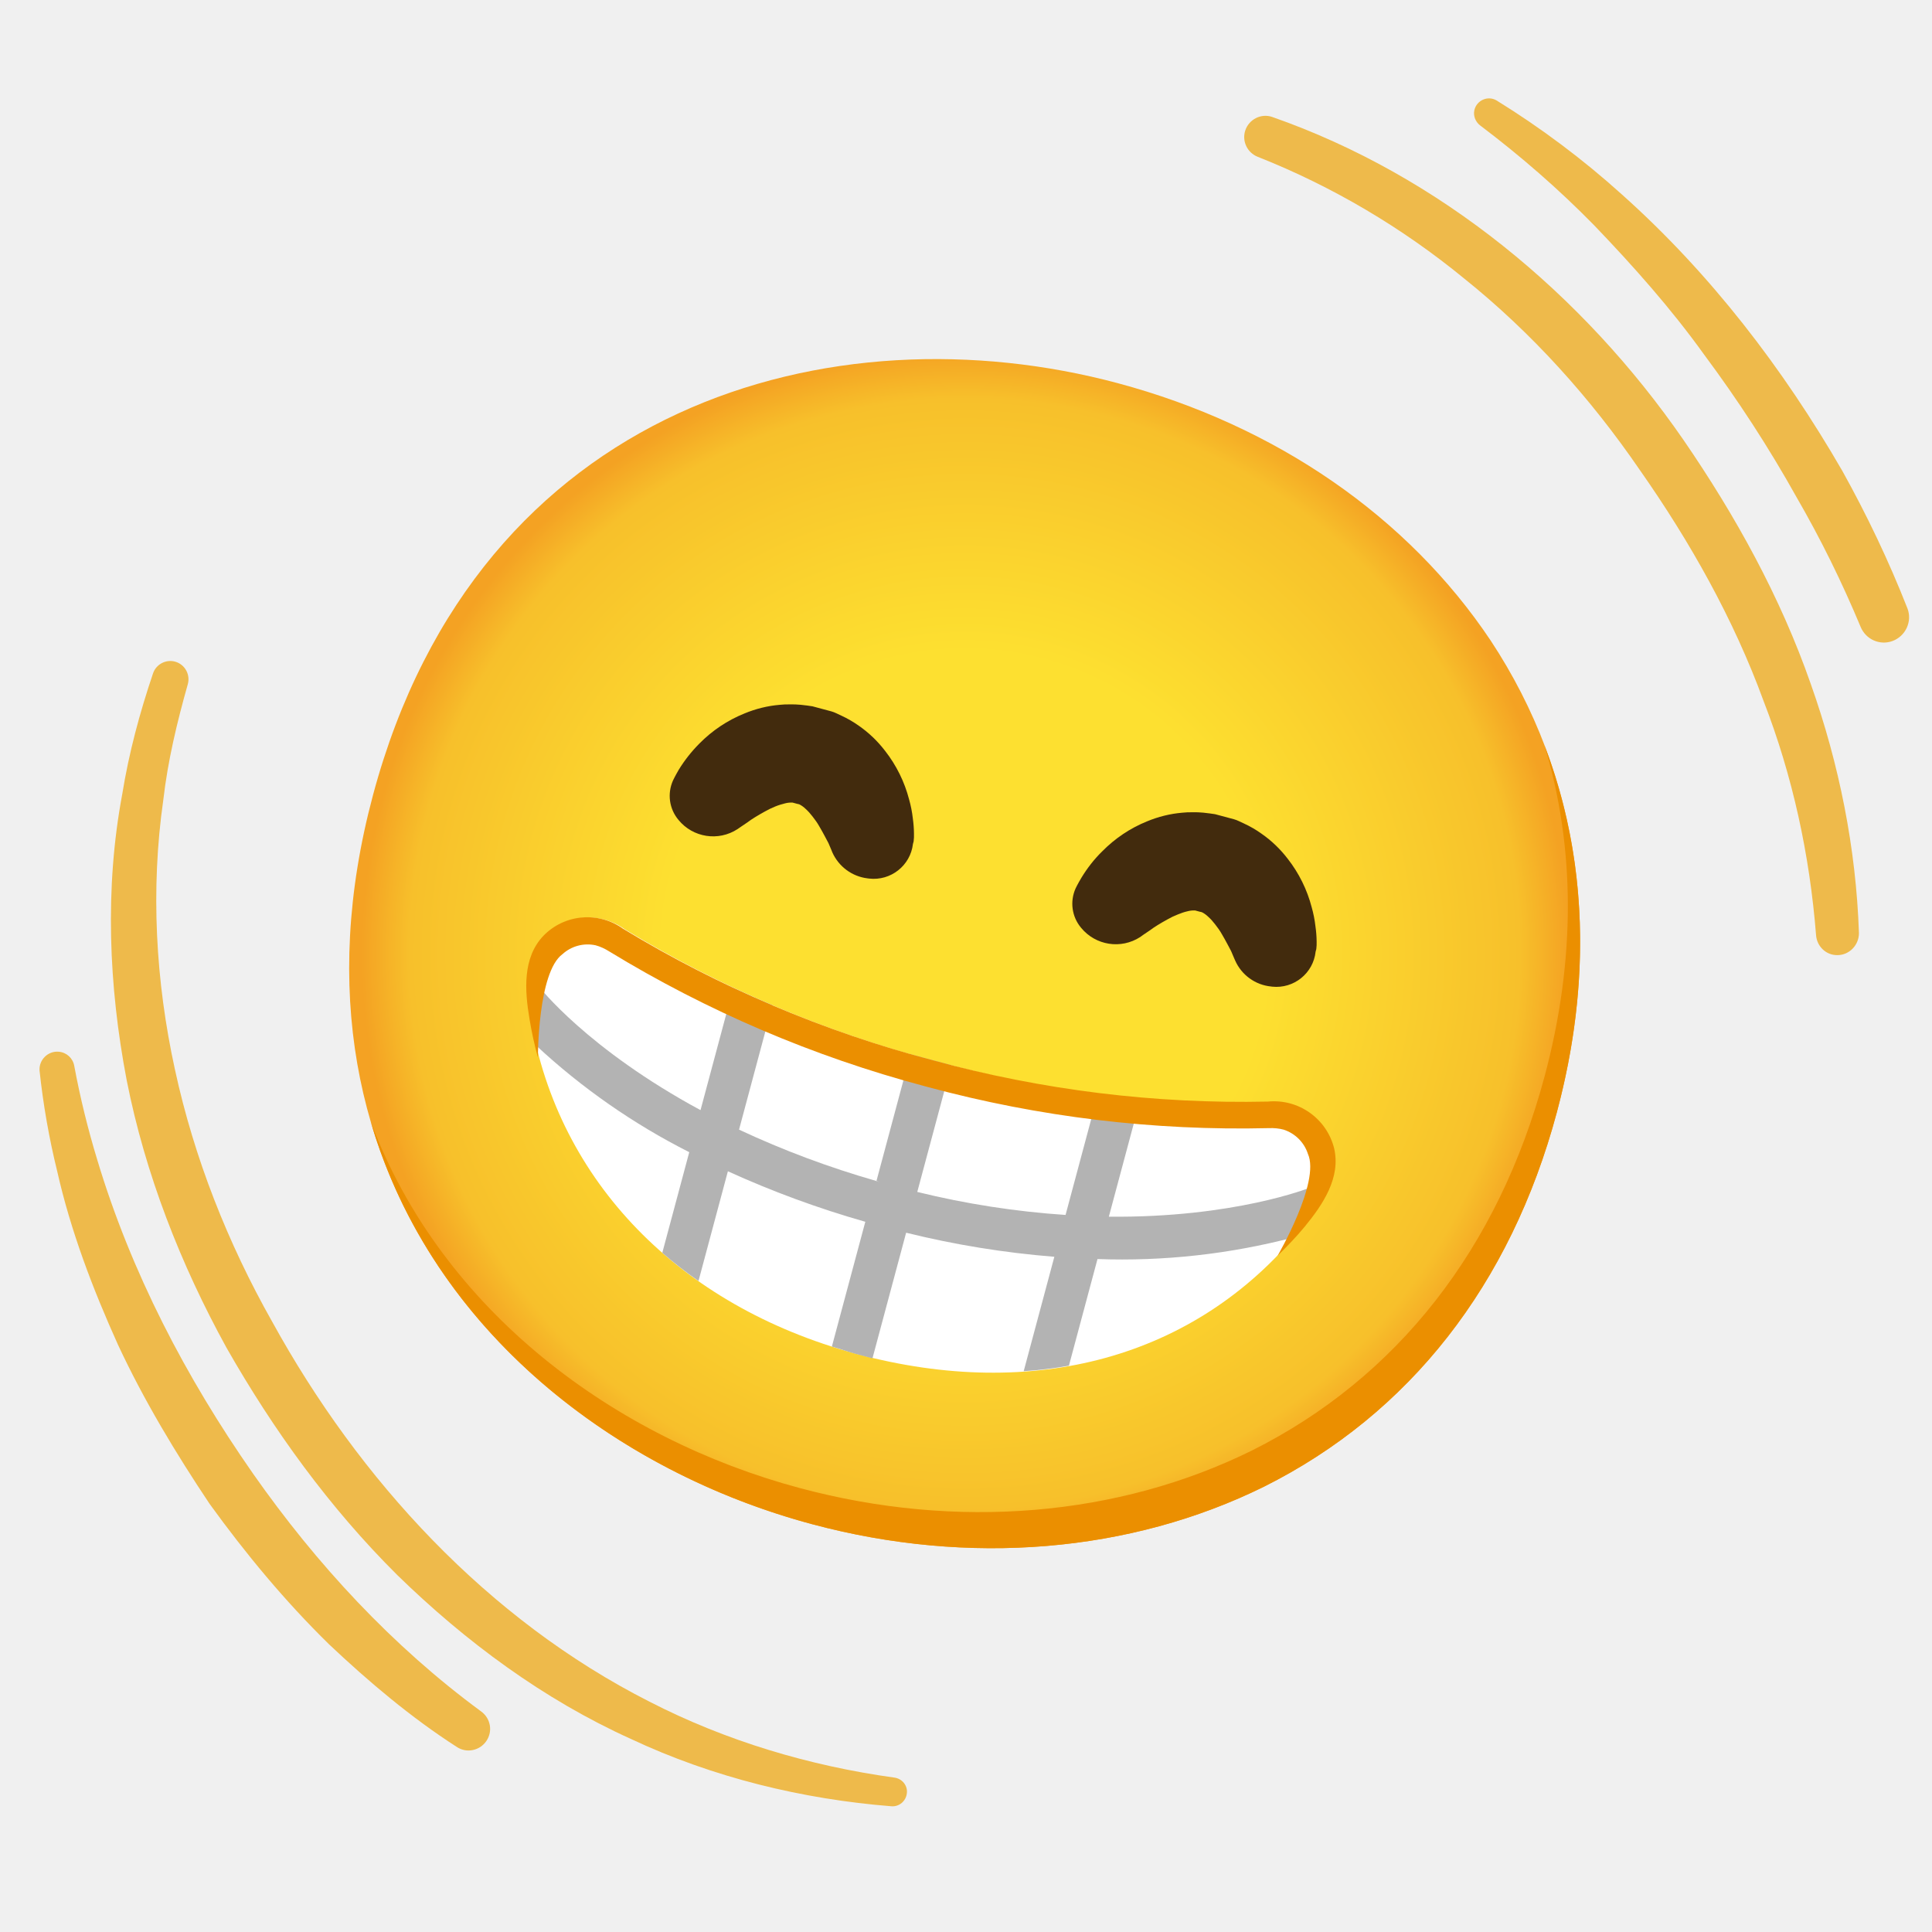
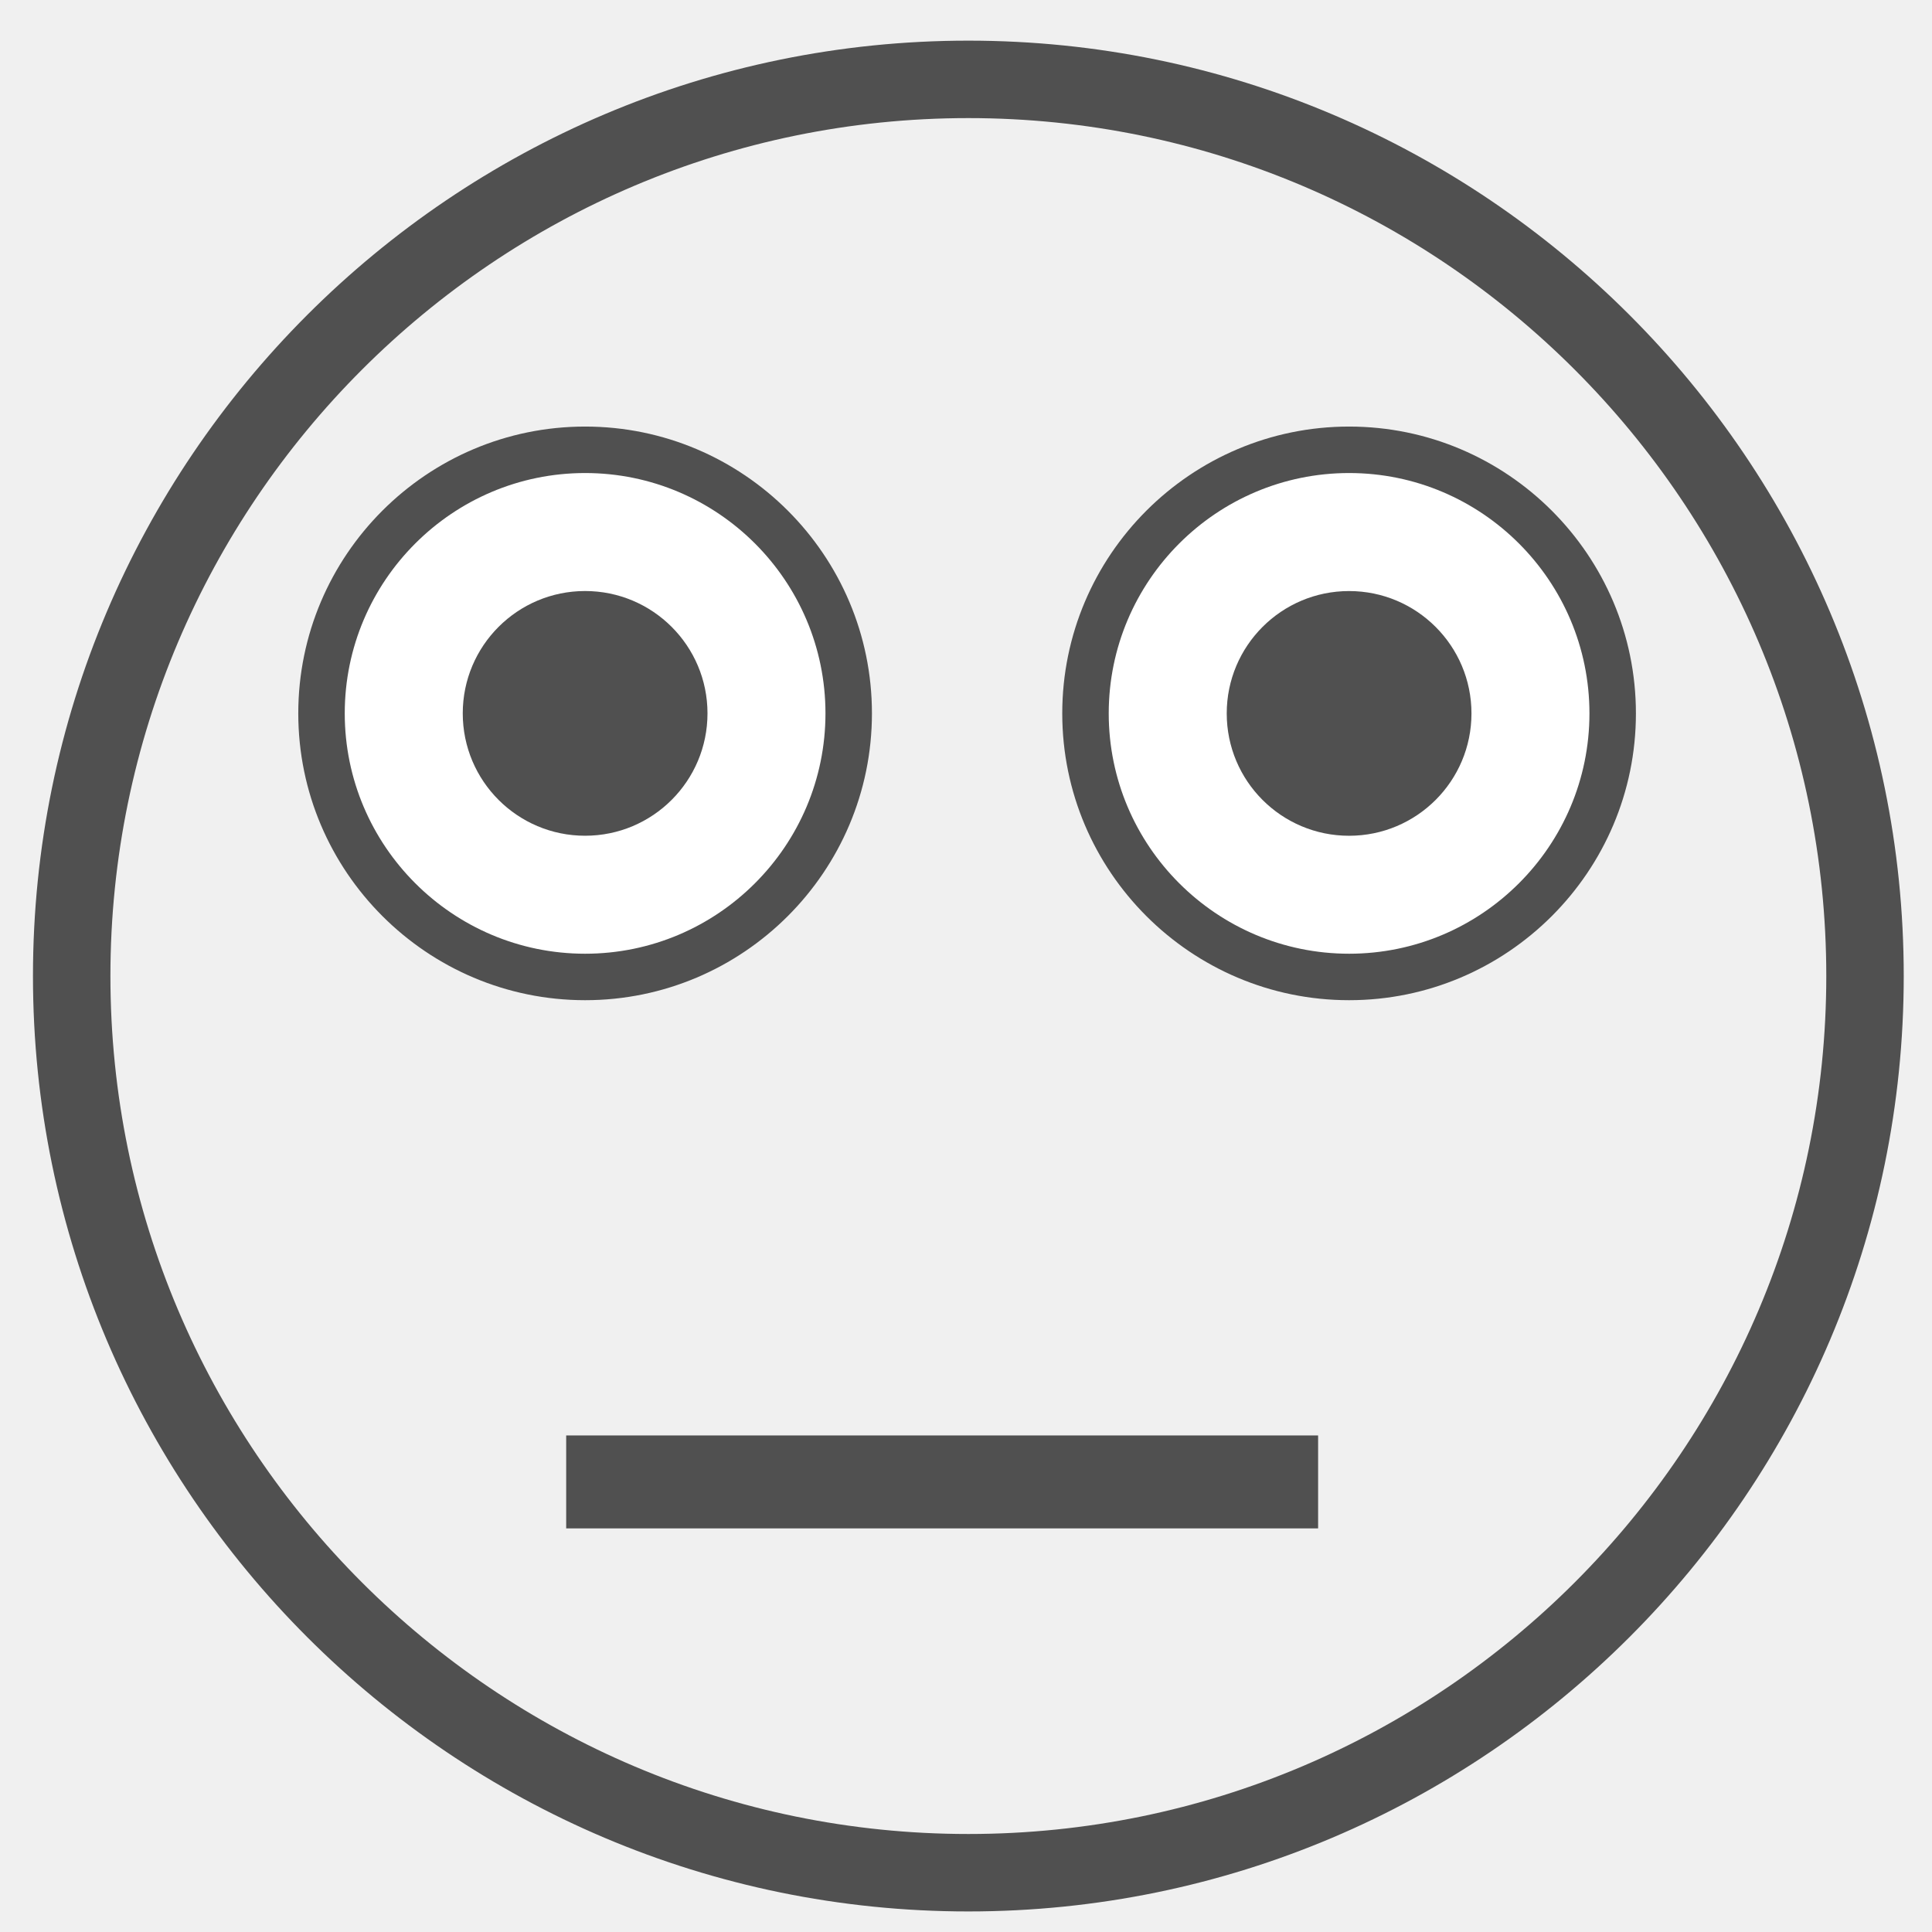
- <svg xmlns="http://www.w3.org/2000/svg" width="100%" height="100%" viewBox="0 0 128 128" version="1.1" xml:space="preserve" style="fill-rule:evenodd;clip-rule:evenodd;stroke-linejoin:round;stroke-miterlimit:2;">
-   <path d="M60.08,118.82C60.02,119.33 59.57,119.71 59.06,119.67C53.16,119.2 47.25,117.77 41.8,115.21C36.02,112.6 30.84,108.76 26.32,104.35C21.82,99.88 18.11,94.74 15,89.28C11.97,83.77 9.62,77.79 8.39,71.55C7.2,65.32 6.93,58.85 8.1,52.61C8.54,49.88 9.26,47.21 10.14,44.61C10.35,43.99 11.03,43.65 11.65,43.85C12.27,44.05 12.62,44.71 12.44,45.34C11.73,47.85 11.12,50.39 10.82,52.99C9.97,58.93 10.31,65.01 11.59,70.86C12.86,76.72 15.09,82.36 18.04,87.58C23.81,98.06 32.29,107.29 43.03,112.74C48.09,115.34 53.62,116.99 59.25,117.77C59.78,117.84 60.15,118.31 60.08,118.82Z" style="fill:rgb(238,186,75);fill-rule:nonzero;" />
-   <path d="M3.9,69.68C4.42,69.73 4.83,70.11 4.92,70.62C5.31,72.72 5.82,74.79 6.44,76.83C8.68,84.29 12.32,91.27 16.77,97.64C20.96,103.62 25.99,109.06 31.88,113.39C32.51,113.85 32.66,114.71 32.22,115.35C31.79,115.98 30.93,116.17 30.28,115.75C27.23,113.79 24.44,111.43 21.8,108.94C18.88,106.08 16.27,102.93 13.89,99.64C11.64,96.27 9.54,92.79 7.82,89.1C6.15,85.4 4.69,81.58 3.79,77.6C3.25,75.41 2.86,73.17 2.62,70.93C2.57,70.22 3.18,69.61 3.9,69.68Z" style="fill:rgb(238,186,75);fill-rule:nonzero;" />
-   <path d="M121.73,63.28C120.99,63.29 120.38,62.71 120.32,61.97C119.9,56.65 118.77,51.41 116.84,46.44C114.86,41.02 111.98,35.9 108.65,31.15C105.37,26.36 101.47,22.03 96.99,18.44C92.89,15.08 88.28,12.35 83.33,10.39C82.64,10.12 82.27,9.36 82.5,8.65C82.74,7.91 83.55,7.49 84.29,7.75C95.39,11.63 104.88,19.51 111.53,29.14C114.98,34.16 117.96,39.55 119.97,45.32C121.85,50.62 122.97,56.2 123.16,61.82C123.16,62.62 122.52,63.28 121.73,63.28Z" style="fill:rgb(238,186,75);fill-rule:nonzero;" />
-   <path d="M97.68,7.3C97.83,6.64 98.58,6.31 99.16,6.66C102.1,8.48 104.88,10.56 107.45,12.88C113.31,18.11 118.14,24.41 122.06,31.2C123.69,34.13 125.14,37.17 126.37,40.3C126.71,41.17 126.25,42.15 125.38,42.47C124.54,42.78 123.61,42.36 123.27,41.53C122.04,38.58 120.63,35.71 119.02,32.93C117.19,29.65 115.14,26.5 112.9,23.49C110.71,20.44 108.22,17.64 105.62,14.93C103.28,12.54 100.75,10.34 98.05,8.3C97.75,8.06 97.6,7.68 97.68,7.3Z" style="fill:rgb(238,186,75);fill-rule:nonzero;" />
-   <g transform="matrix(0.676148,0.181173,-0.181173,0.676148,32.32162,9.13143)">
-     <g id="gold">
-       <path id="face" d="M63.6,118.8C35.7,118.8 5.6,101.3 5.6,62.9C5.6,24.5 35.7,7 63.6,7C79.1,7 93.4,12.1 104,21.4C115.5,31.6 121.6,46 121.6,62.9C121.6,79.8 115.5,94.1 104,104.3C93.4,113.6 79,118.8 63.6,118.8Z" style="fill:url(#_Radial1);fill-rule:nonzero;" />
-       <path d="M111.49,29.67C116.82,38.27 119.6,48.51 119.6,59.9C119.6,76.8 113.5,91.1 102,101.3C91.4,110.6 77,115.8 61.6,115.8C43.54,115.8 24.6,108.45 13.42,92.86C24.18,110.52 44.42,118.8 63.6,118.8C79,118.8 93.4,113.6 104,104.3C115.5,94.1 121.6,79.8 121.6,62.9C121.6,50.16 118.13,38.84 111.49,29.67Z" style="fill:rgb(235,143,0);fill-rule:nonzero;" />
-     </g>
-     <g id="facial_expressions">
-       <path d="M101.7,72.21C100.3,69.69 97.26,68.58 94.56,69.61C85.56,72.41 74.56,73.44 63.48,73.45C52.79,73.49 42.15,72 31.89,69C29.19,67.97 26.15,69.08 24.75,71.6C23.39,74.11 24.38,77.02 25.52,79.53C32,93.65 46.1,102.09 63.4,102.14L63.56,102.14C80.86,102.14 94.5,94.24 100.93,80.14C102.07,77.63 103.06,74.72 101.7,72.21Z" style="fill:white;fill-rule:nonzero;" />
-       <g id="smiling-eyes-grinning-face">
-         <g id="eyes">
-           <path d="M49,56.89L48.85,56.69L48.42,56.14L47.89,55.57C47.67,55.32 47.41,55.08 47.16,54.82C46.91,54.56 46.6,54.31 46.32,54.1C46.06,53.9 45.78,53.71 45.48,53.56C45.28,53.45 45.06,53.36 44.83,53.31C44.76,53.3 44.69,53.3 44.62,53.31L44.45,53.31C44.57,53.31 44.18,53.31 44.72,53.31L44.17,53.31C44.02,53.31 44.12,53.31 44.17,53.31L44.25,53.31C44.33,53.31 44.25,53.31 44.25,53.31L44.14,53.31C43.91,53.36 43.69,53.44 43.48,53.56C43.19,53.72 42.9,53.9 42.64,54.1C42.35,54.32 42.07,54.56 41.81,54.82C41.28,55.33 40.81,55.82 40.51,56.21L39.99,56.81L39.76,57.08C38.32,58.69 35.89,58.95 34.14,57.69C33.02,56.91 32.45,55.56 32.67,54.21C32.67,54.21 32.74,53.81 32.93,53.1C33.23,52.09 33.65,51.11 34.18,50.19C35.03,48.69 36.18,47.38 37.56,46.34C38.47,45.64 39.48,45.08 40.56,44.69C40.86,44.57 41.17,44.48 41.48,44.4C41.81,44.3 42.14,44.23 42.48,44.17L43.09,44.08L43.6,44.02L45.45,44.02C45.79,44.02 46.12,44.11 46.45,44.16C47.09,44.27 47.73,44.44 48.34,44.67C49.42,45.06 50.43,45.62 51.34,46.32C52.72,47.36 53.87,48.67 54.72,50.17C55.03,50.69 55.3,51.24 55.52,51.8C55.71,52.25 55.87,52.7 56,53.17C56.07,53.41 56.13,53.65 56.16,53.89L56.16,54.14C56.46,56.18 55.04,58.08 53,58.38C52.95,58.39 52.9,58.39 52.85,58.4C51.39,58.61 49.93,58.03 49,56.89Z" style="fill:rgb(66,43,13);fill-rule:nonzero;" />
-           <path d="M88.46,56.89L88.3,56.69L87.87,56.14L87.34,55.57C87.12,55.32 86.86,55.08 86.61,54.82C86.36,54.56 86.05,54.31 85.77,54.1C85.51,53.9 85.23,53.71 84.93,53.56C84.73,53.45 84.51,53.36 84.28,53.31C84.21,53.3 84.14,53.3 84.07,53.31L83.9,53.31C84.02,53.31 83.63,53.31 84.17,53.31L83.62,53.31C83.47,53.31 83.57,53.31 83.62,53.31L83.7,53.31C83.78,53.31 83.7,53.31 83.7,53.31L83.59,53.31C83.36,53.36 83.14,53.44 82.93,53.56C82.64,53.71 82.36,53.9 82.1,54.1C81.8,54.32 81.52,54.56 81.26,54.82C80.73,55.33 80.26,55.82 79.96,56.21L79.44,56.81L79.22,57.08C77.77,58.69 75.35,58.95 73.59,57.69C72.47,56.91 71.9,55.56 72.12,54.21C72.12,54.21 72.19,53.81 72.39,53.1C72.69,52.08 73.1,51.1 73.64,50.19C74.49,48.69 75.63,47.38 77.01,46.34C77.92,45.64 78.93,45.08 80.01,44.69C80.31,44.57 80.62,44.48 80.93,44.4C81.26,44.3 81.59,44.23 81.93,44.17L82.55,44.08L83.05,44.02L84.9,44.02C85.24,44.02 85.57,44.11 85.9,44.16C86.55,44.27 87.18,44.44 87.79,44.67C88.87,45.06 89.88,45.62 90.79,46.32C92.17,47.36 93.32,48.67 94.17,50.17C94.48,50.69 94.75,51.24 94.97,51.8C95.16,52.24 95.32,52.69 95.45,53.15C95.52,53.39 95.58,53.63 95.61,53.87L95.61,54.12C95.93,56.16 94.53,58.07 92.49,58.39C92.46,58.39 92.43,58.4 92.4,58.4C90.91,58.65 89.4,58.07 88.46,56.89Z" style="fill:rgb(66,43,13);fill-rule:nonzero;" />
-         </g>
+ <svg xmlns="http://www.w3.org/2000/svg" viewBox="0 0 77.953 77.953" id="svg5181" version="1.1">
+   <defs id="defs5183" />
+   <g id="layer1" transform="translate(0,-974.4094)">
+     <g transform="matrix(1.25,0,0,-1.25,-959.6151,1333.852)" id="g5138">
+       <g transform="translate(798.9492,283.7422)" id="g138">
+         <path id="path140" style="fill:#505050;fill-opacity:1;fill-rule:nonzero;stroke:none" d="m 0,0 c -15.271,0 -27.693,-12.424 -27.693,-27.693 0,-15.272 12.422,-27.694 27.693,-27.694 15.27,0 27.693,12.422 27.693,27.694 C 27.693,-12.424 15.27,0 0,0 m 0,-57.887 c -16.648,0 -30.193,13.545 -30.193,30.194 C -30.193,-11.045 -16.648,2.5 0,2.5 16.648,2.5 30.193,-11.045 30.193,-27.693 30.193,-44.342 16.648,-57.887 0,-57.887" />
+       </g>
+       <g transform="translate(786.5781,273.0352)" id="g142">
+         <path id="path144" style="fill:#ffffff;fill-opacity:1;fill-rule:nonzero;stroke:none" d="m 0,0 c 4.699,0 8.509,-3.81 8.509,-8.508 0,-4.699 -3.81,-8.509 -8.509,-8.509 -4.698,0 -8.508,3.81 -8.508,8.509 C -8.508,-3.81 -4.698,0 0,0" />
+       </g>
+       <g transform="translate(786.5791,272.2852)" id="g146">
+         <path id="path148" style="fill:#505050;fill-opacity:1;fill-rule:nonzero;stroke:none" d="m 0,0 c -4.278,0 -7.759,-3.48 -7.759,-7.758 0,-4.277 3.481,-7.758 7.759,-7.758 4.278,0 7.758,3.481 7.758,7.758 C 7.758,-3.48 4.278,0 0,0 m 0,-17.016 c -5.104,0 -9.259,4.154 -9.259,9.258 0,5.106 4.155,9.258 9.259,9.258 5.104,0 9.258,-4.152 9.258,-9.258 0,-5.104 -4.154,-9.258 -9.258,-9.258" />
+       </g>
+       <g transform="translate(786.5781,268.4766)" id="g150">
+         <path id="path152" style="fill:#505050;fill-opacity:1;fill-rule:nonzero;stroke:none" d="m 0,0 c 2.182,0 3.951,-1.768 3.951,-3.949 0,-2.182 -1.769,-3.95 -3.951,-3.95 -2.181,0 -3.949,1.768 -3.949,3.95 C -3.949,-1.768 -2.181,0 0,0" />
+       </g>
+       <g transform="translate(785.9678,239.7197)" id="g154">
+         <path id="path156" style="fill:#505050;fill-opacity:1;fill-rule:nonzero;stroke:#505050;stroke-width:3;stroke-linecap:butt;stroke-linejoin:miter;stroke-miterlimit:10;stroke-dasharray:none;stroke-opacity:1" d="M 0,0 24.271,0" />
+       </g>
+       <g transform="translate(811.2383,273.0342)" id="g158">
+         <path id="path160" style="fill:#ffffff;fill-opacity:1;fill-rule:nonzero;stroke:none" d="m 0,0 c 4.699,0 8.509,-3.81 8.509,-8.509 0,-4.698 -3.81,-8.508 -8.509,-8.508 -4.698,0 -8.508,3.81 -8.508,8.508 C -8.508,-3.81 -4.698,0 0,0" />
+       </g>
+       <g transform="translate(811.2393,272.2852)" id="g162">
+         <path id="path164" style="fill:#505050;fill-opacity:1;fill-rule:nonzero;stroke:none" d="m 0,0 c -4.278,0 -7.759,-3.48 -7.759,-7.76 0,-4.277 3.481,-7.756 7.759,-7.756 4.278,0 7.758,3.479 7.758,7.756 C 7.758,-3.48 4.278,0 0,0 m 0,-17.016 c -5.104,0 -9.259,4.153 -9.259,9.256 0,5.106 4.155,9.26 9.259,9.26 5.104,0 9.258,-4.154 9.258,-9.26 0,-5.103 -4.154,-9.256 -9.258,-9.256" />
+       </g>
+       <g transform="translate(811.2383,268.4756)" id="g166">
+         <path id="path168" style="fill:#505050;fill-opacity:1;fill-rule:nonzero;stroke:none" d="m 0,0 c 2.182,0 3.951,-1.769 3.951,-3.95 0,-2.182 -1.769,-3.949 -3.951,-3.949 -2.181,0 -3.949,1.767 -3.949,3.949 C -3.949,-1.769 -2.181,0 0,0" />
      </g>
    </g>
-     <path d="M100.89,75.83C100.8,75.89 94.69,80.46 83.2,83.42L83.2,72.12C81.89,72.32 80.55,72.49 79.2,72.64L79.2,84.32C74.55,85.24 69.82,85.75 65.08,85.85L65.08,73.43L61.08,73.43L61.08,85.85C61.51,85.86 61.51,85.87 61.08,85.87L61.06,85.85C56.43,85.77 51.82,85.33 47.26,84.52L47.26,72.33C45.9,72.15 44.57,71.94 43.26,71.71L43.26,83.68C31.44,80.87 25.5,76.38 25.42,76.31C25.09,76.05 24.68,75.9 24.26,75.89C24.54,77.15 24.96,78.38 25.52,79.55C25.87,80.32 26.25,81.06 26.65,81.8C31.88,84.57 37.47,86.59 43.26,87.8L43.26,97.66C44.56,98.29 45.9,98.86 47.26,99.35L47.26,88.6C51.82,89.36 56.44,89.78 61.06,89.85L61.08,89.87L61.06,89.87L61.06,102.08C61.83,102.08 62.61,102.16 63.4,102.16L65.06,102.16L65.06,89.85L65,89.85L65.06,89.85C69.8,89.76 74.53,89.28 79.2,88.42L79.2,99.63C80.56,99.17 81.9,98.63 83.2,98.02L83.2,87.57C89.3,86.17 95.17,83.88 100.61,80.78C100.71,80.56 100.83,80.36 100.93,80.14C101.66,78.66 102.14,77.07 102.33,75.43C101.82,75.37 101.3,75.52 100.89,75.83Z" style="fill:rgb(179,179,179);fill-rule:nonzero;" />
-     <path d="M102.11,71.63C100.69,69.1 97.64,67.98 94.92,69C84.66,71.99 74.02,73.48 63.34,73.43C52.65,73.48 42.01,71.99 31.75,69C29.06,67.98 26.02,69.08 24.62,71.6C23.26,74.11 24.24,77.02 25.39,79.53C25.9,80.66 26.47,81.77 27.1,82.84C27.1,82.84 25,75.06 26.82,72.8C27.44,71.84 28.48,71.24 29.62,71.18C30.09,71.18 30.55,71.26 31,71.4C41.44,74.47 52.27,76.02 63.16,76L63.51,76C74.4,76.02 85.23,74.47 95.67,71.4C96.12,71.26 96.58,71.18 97.05,71.18C98.19,71.24 99.24,71.84 99.86,72.8C101.71,75.06 99.58,82.87 99.58,82.87C100.2,81.8 100.82,80.7 101.34,79.56C102.48,77.05 103.47,74.15 102.11,71.63Z" style="fill:rgb(235,143,0);fill-rule:nonzero;" />
  </g>
-   <defs>
-     <radialGradient id="_Radial1" cx="0" cy="0" r="1" gradientUnits="userSpaceOnUse" gradientTransform="matrix(56.9597,0,0,56.9597,63.6,62.9)">
-       <stop offset="0" style="stop-color:rgb(253,224,48);stop-opacity:1" />
-       <stop offset="0.5" style="stop-color:rgb(253,224,48);stop-opacity:1" />
-       <stop offset="0.92" style="stop-color:rgb(247,192,43);stop-opacity:1" />
-       <stop offset="1" style="stop-color:rgb(244,162,35);stop-opacity:1" />
-     </radialGradient>
-   </defs>
</svg>
